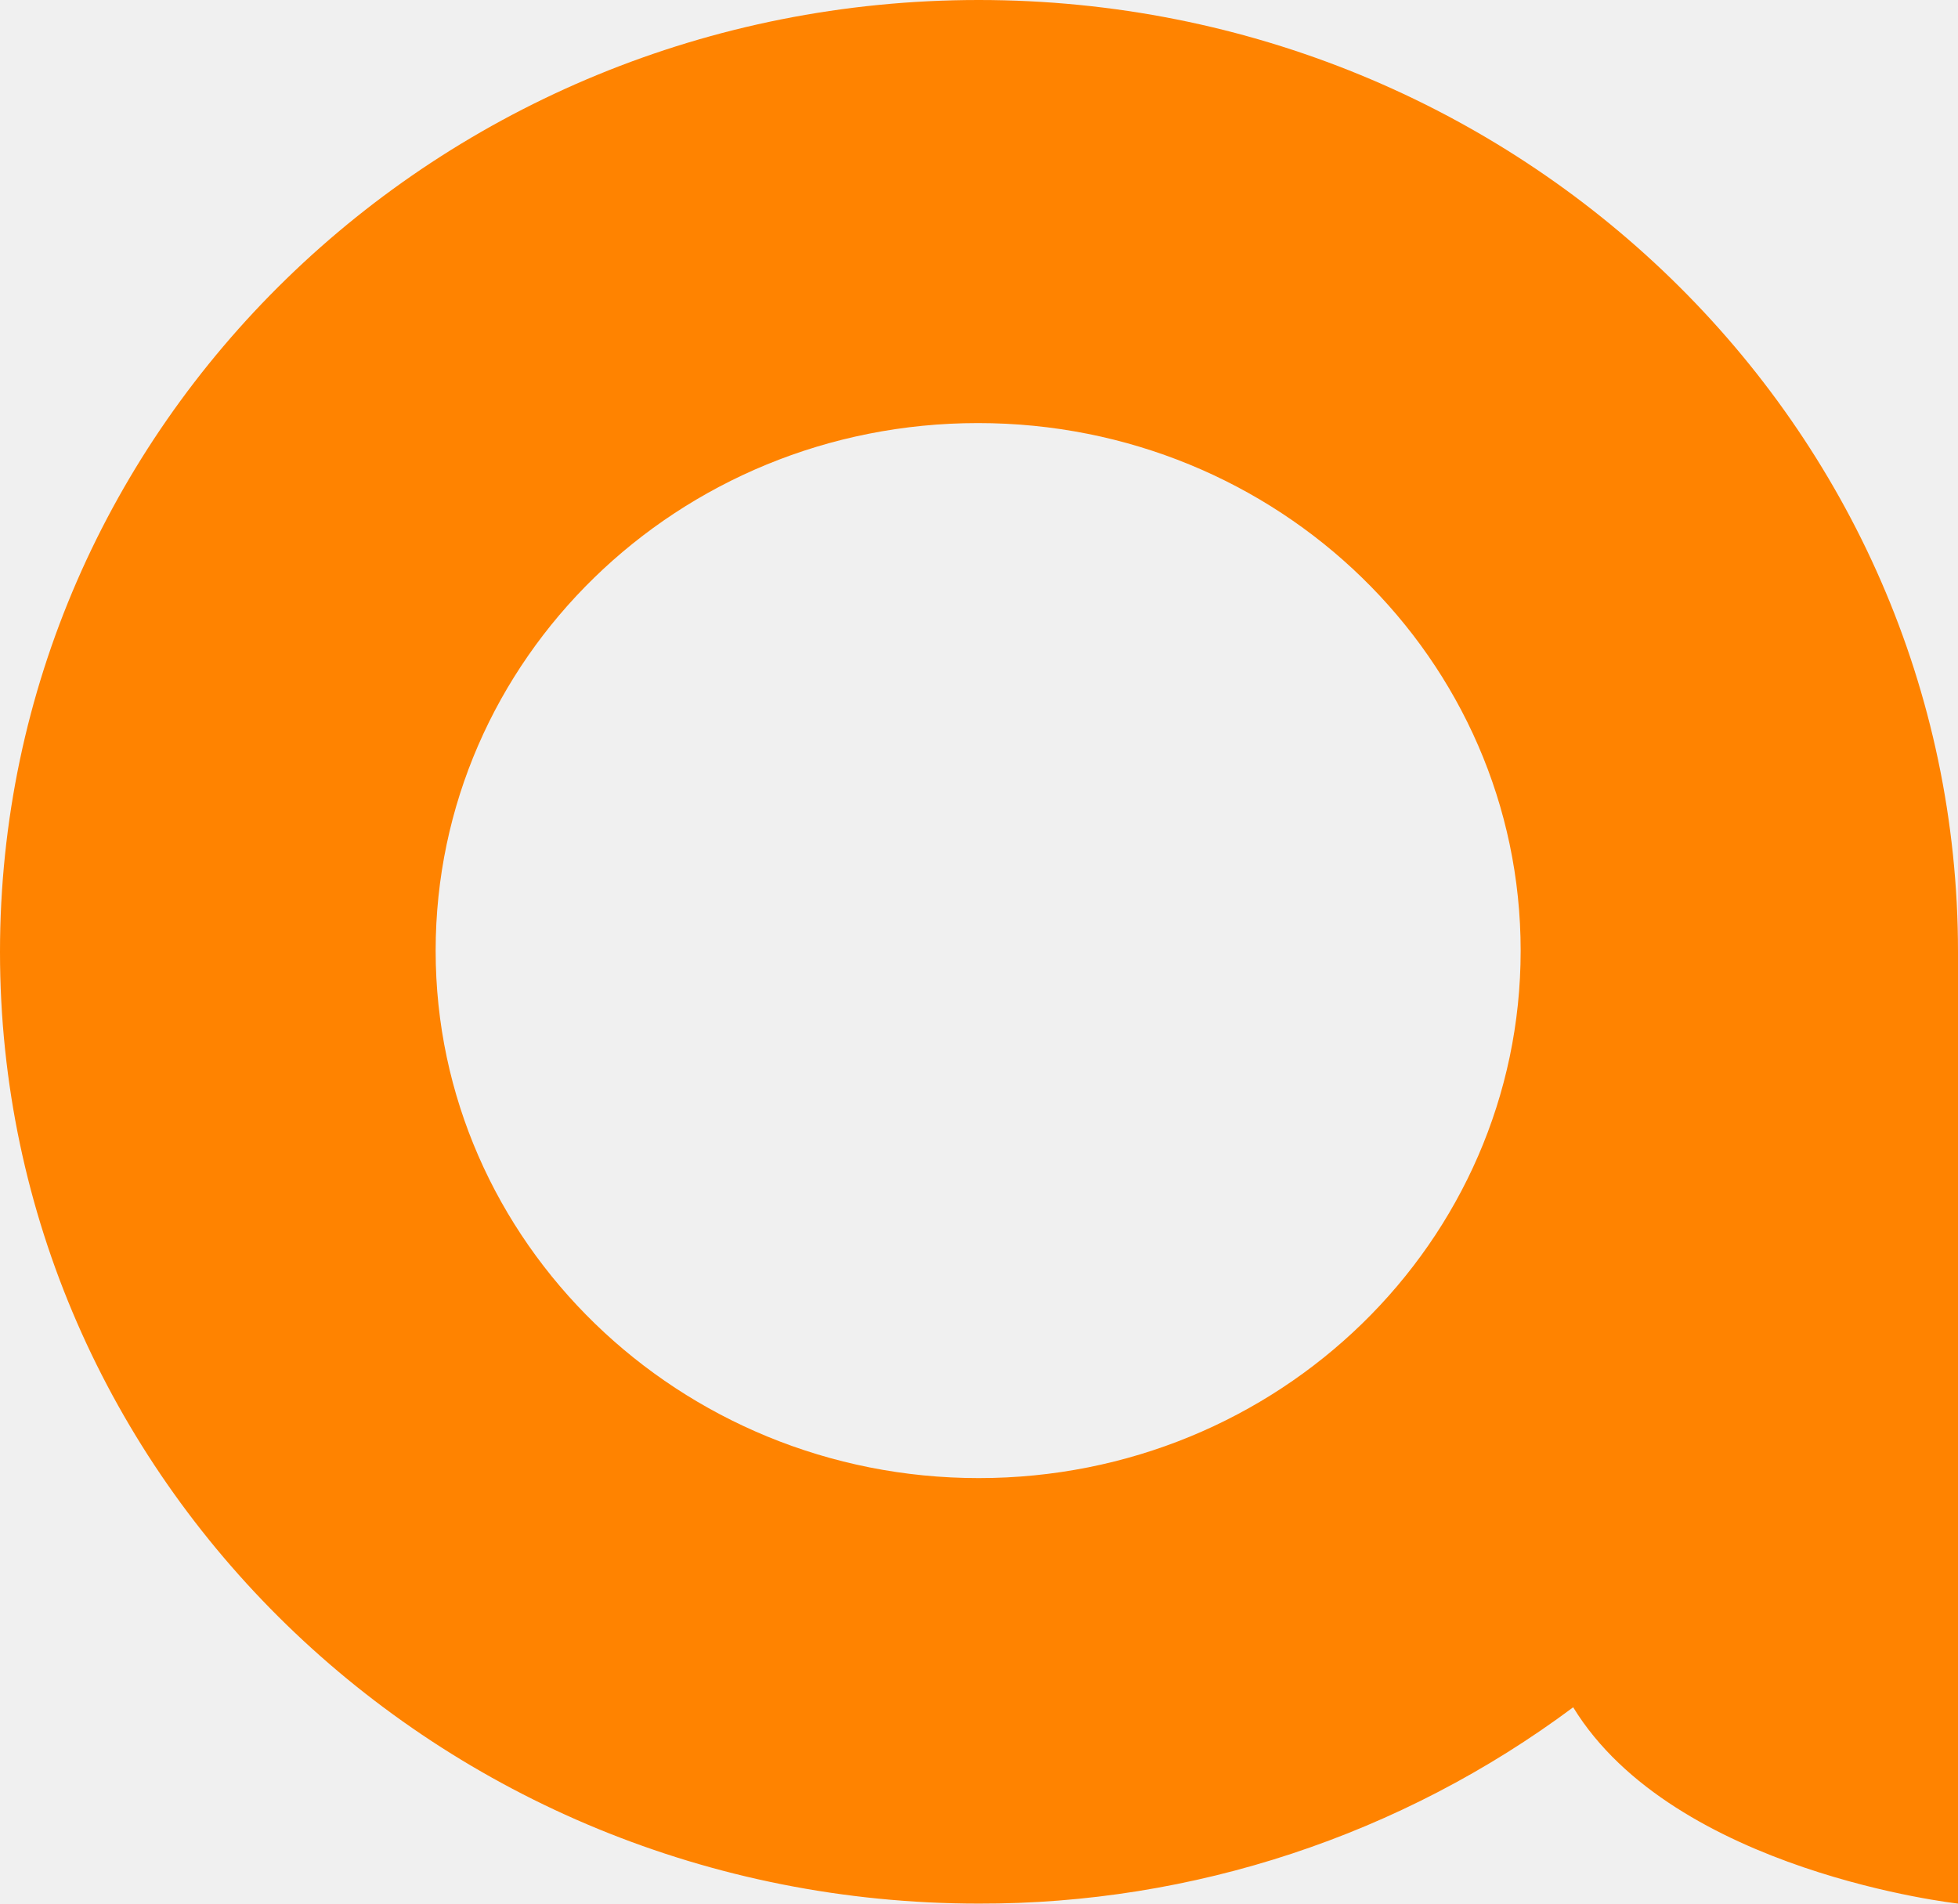
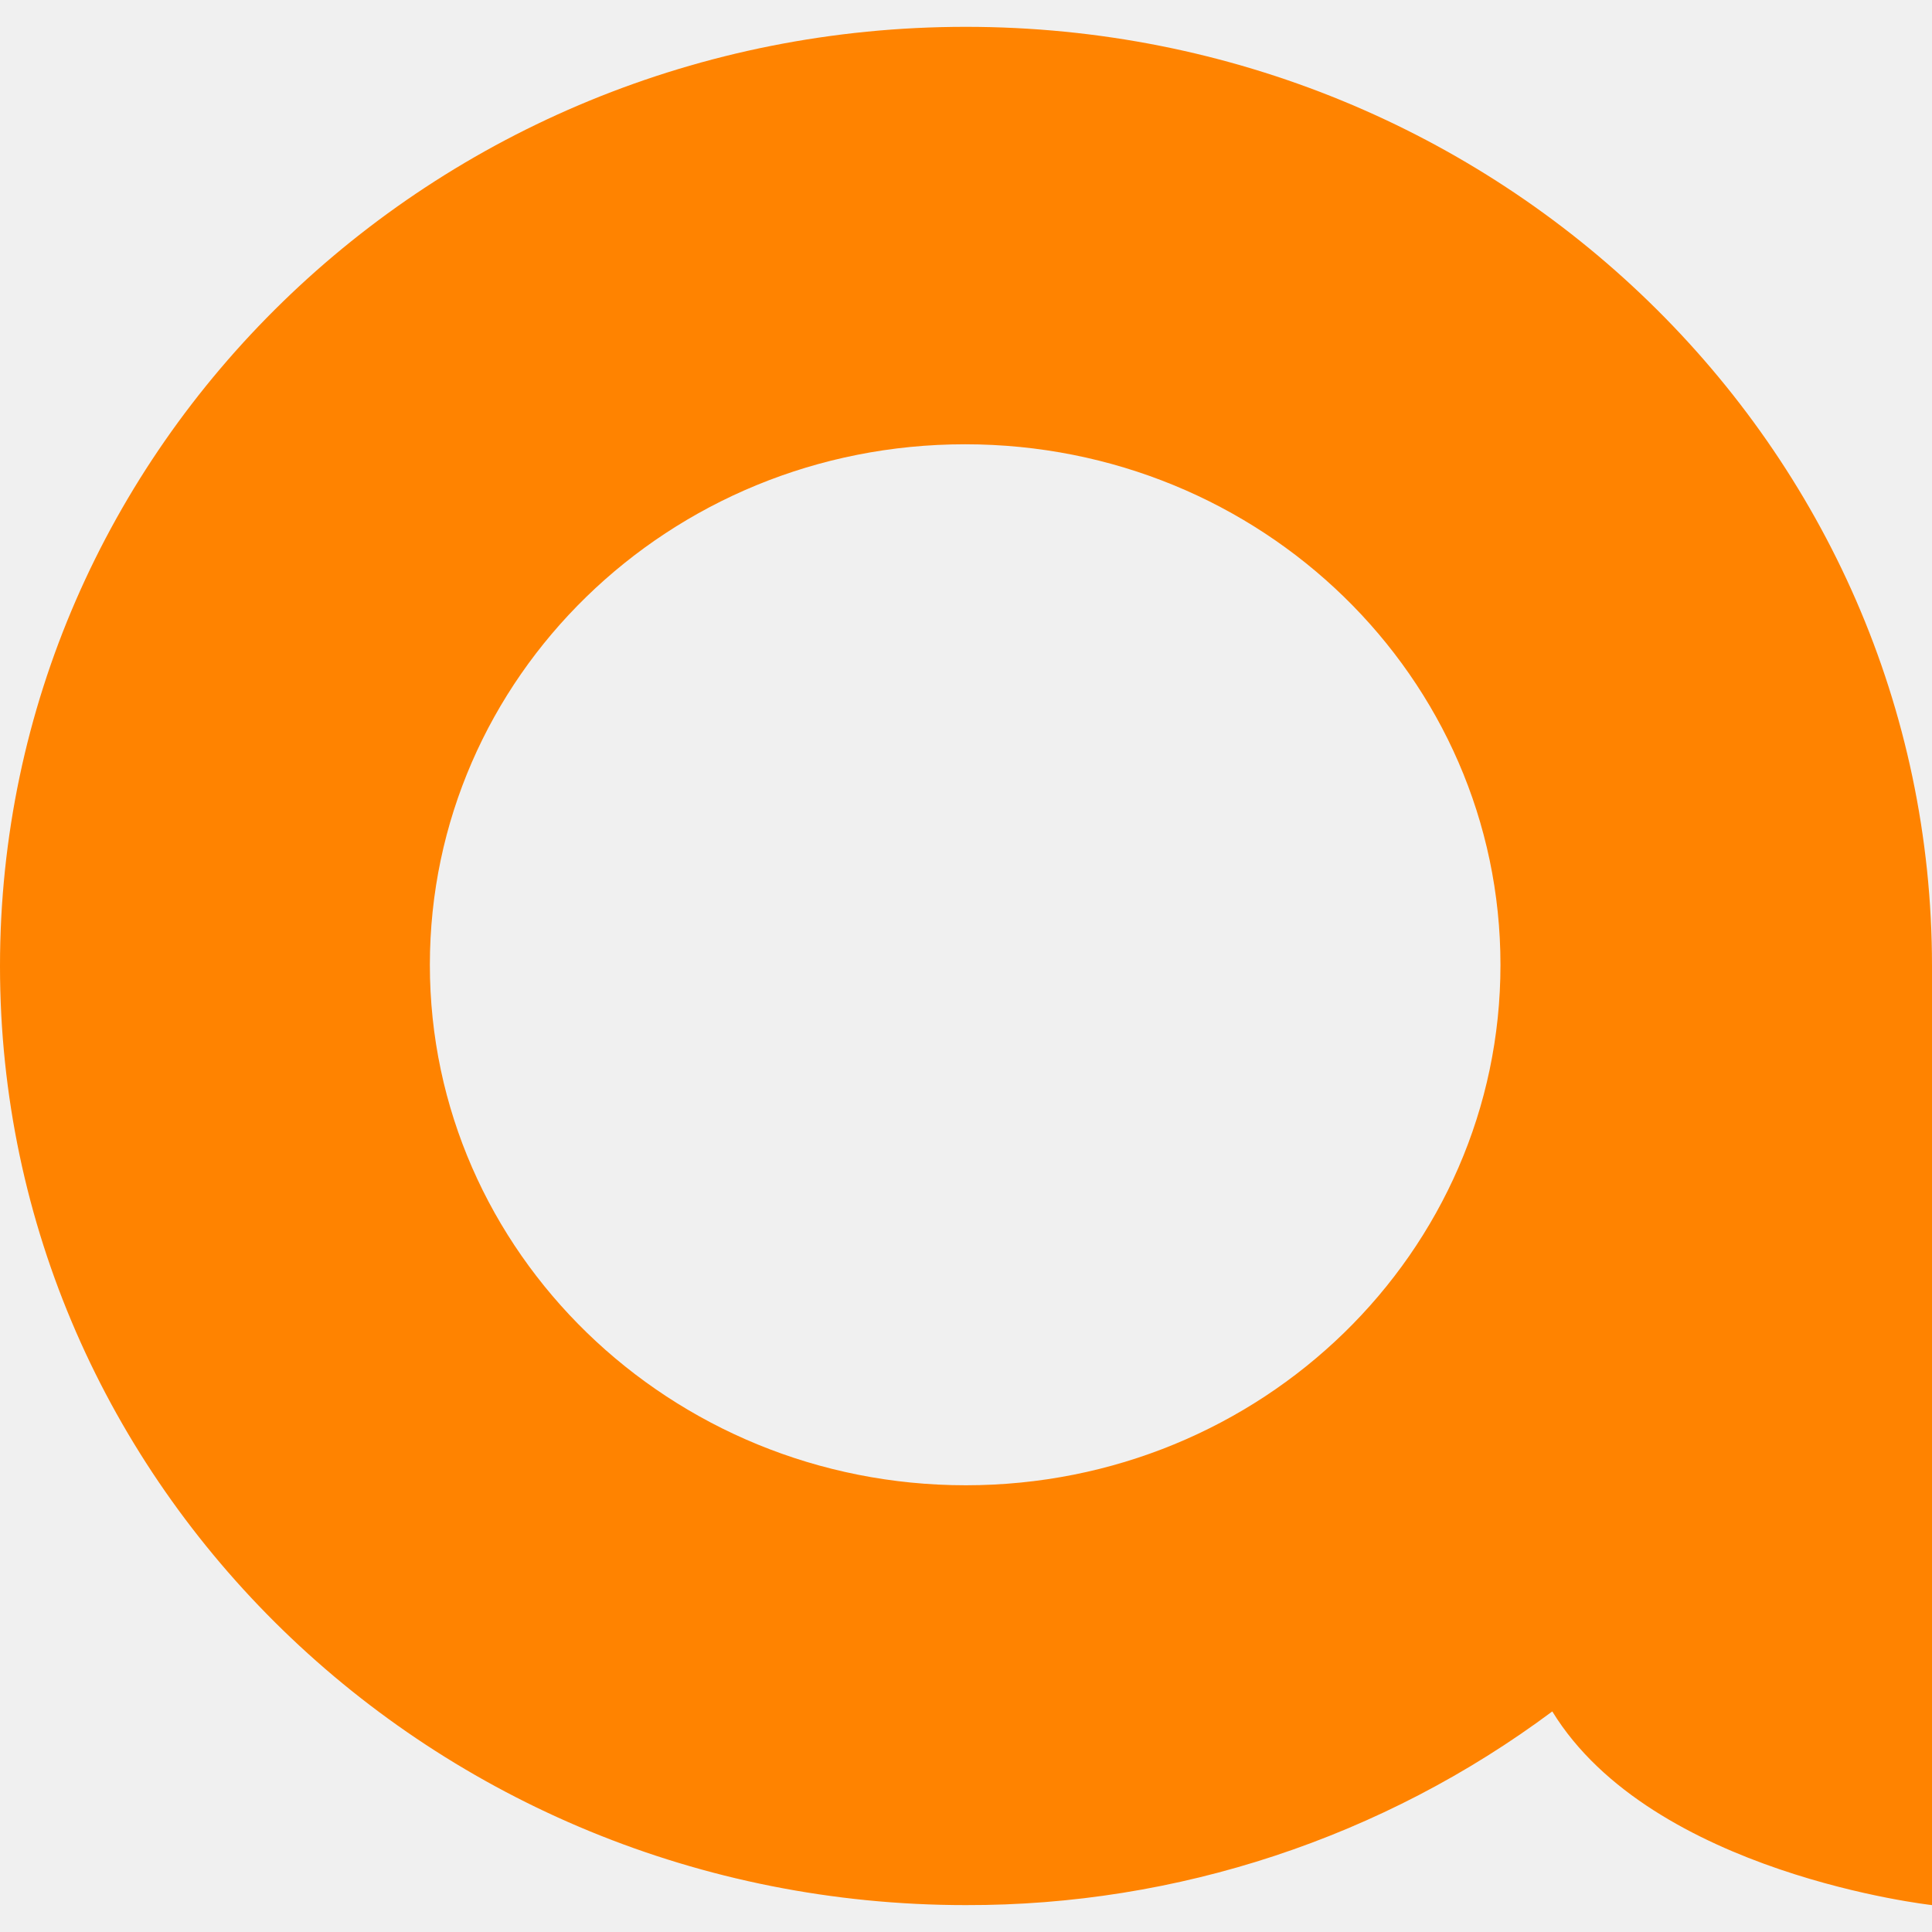
- <svg xmlns="http://www.w3.org/2000/svg" width="216" height="210" viewBox="0 0 216 210" fill="none">
-   <g clip-path="url(#clip0)">
-     <path d="M216 209.993V105.01C216 46.991 167.647 0 107.973 0C48.3 0 0 46.991 0 105.01C0 163.028 48.38 209.993 107.973 209.993C131.598 210.054 154.605 202.457 173.548 188.339C184.681 206.522 216 209.993 216 209.993ZM107.973 163.055C74.946 163.055 48.059 136.996 48.059 104.876C48.059 72.757 74.759 46.671 107.893 46.671C141.027 46.671 167.754 72.73 167.754 104.876C167.754 137.023 141.027 163.055 107.973 163.055Z" fill="#FF8300" />
-   </g>
-   <defs>
-     <clipPath id="clip0">
-       <rect width="216" height="209.993" fill="white" />
-     </clipPath>
-   </defs>
+ <svg xmlns="http://www.w3.org/2000/svg" width="216" height="216" viewBox="0 0 216 216" fill="none">
+   <path d="M216 212.993V108.01C216 49.991 167.647 3 107.973 3C48.3 3 0 49.991 0 108.01C0 166.028 48.38 212.993 107.973 212.993C131.598 213.054 154.605 205.457 173.548 191.339C184.681 209.522 216 212.993 216 212.993ZM107.973 166.055C74.946 166.055 48.059 139.996 48.059 107.876C48.059 75.757 74.759 49.671 107.893 49.671C141.027 49.671 167.754 75.73 167.754 107.876C167.754 140.023 141.027 166.055 107.973 166.055Z" fill="#FF8300" />
</svg>
